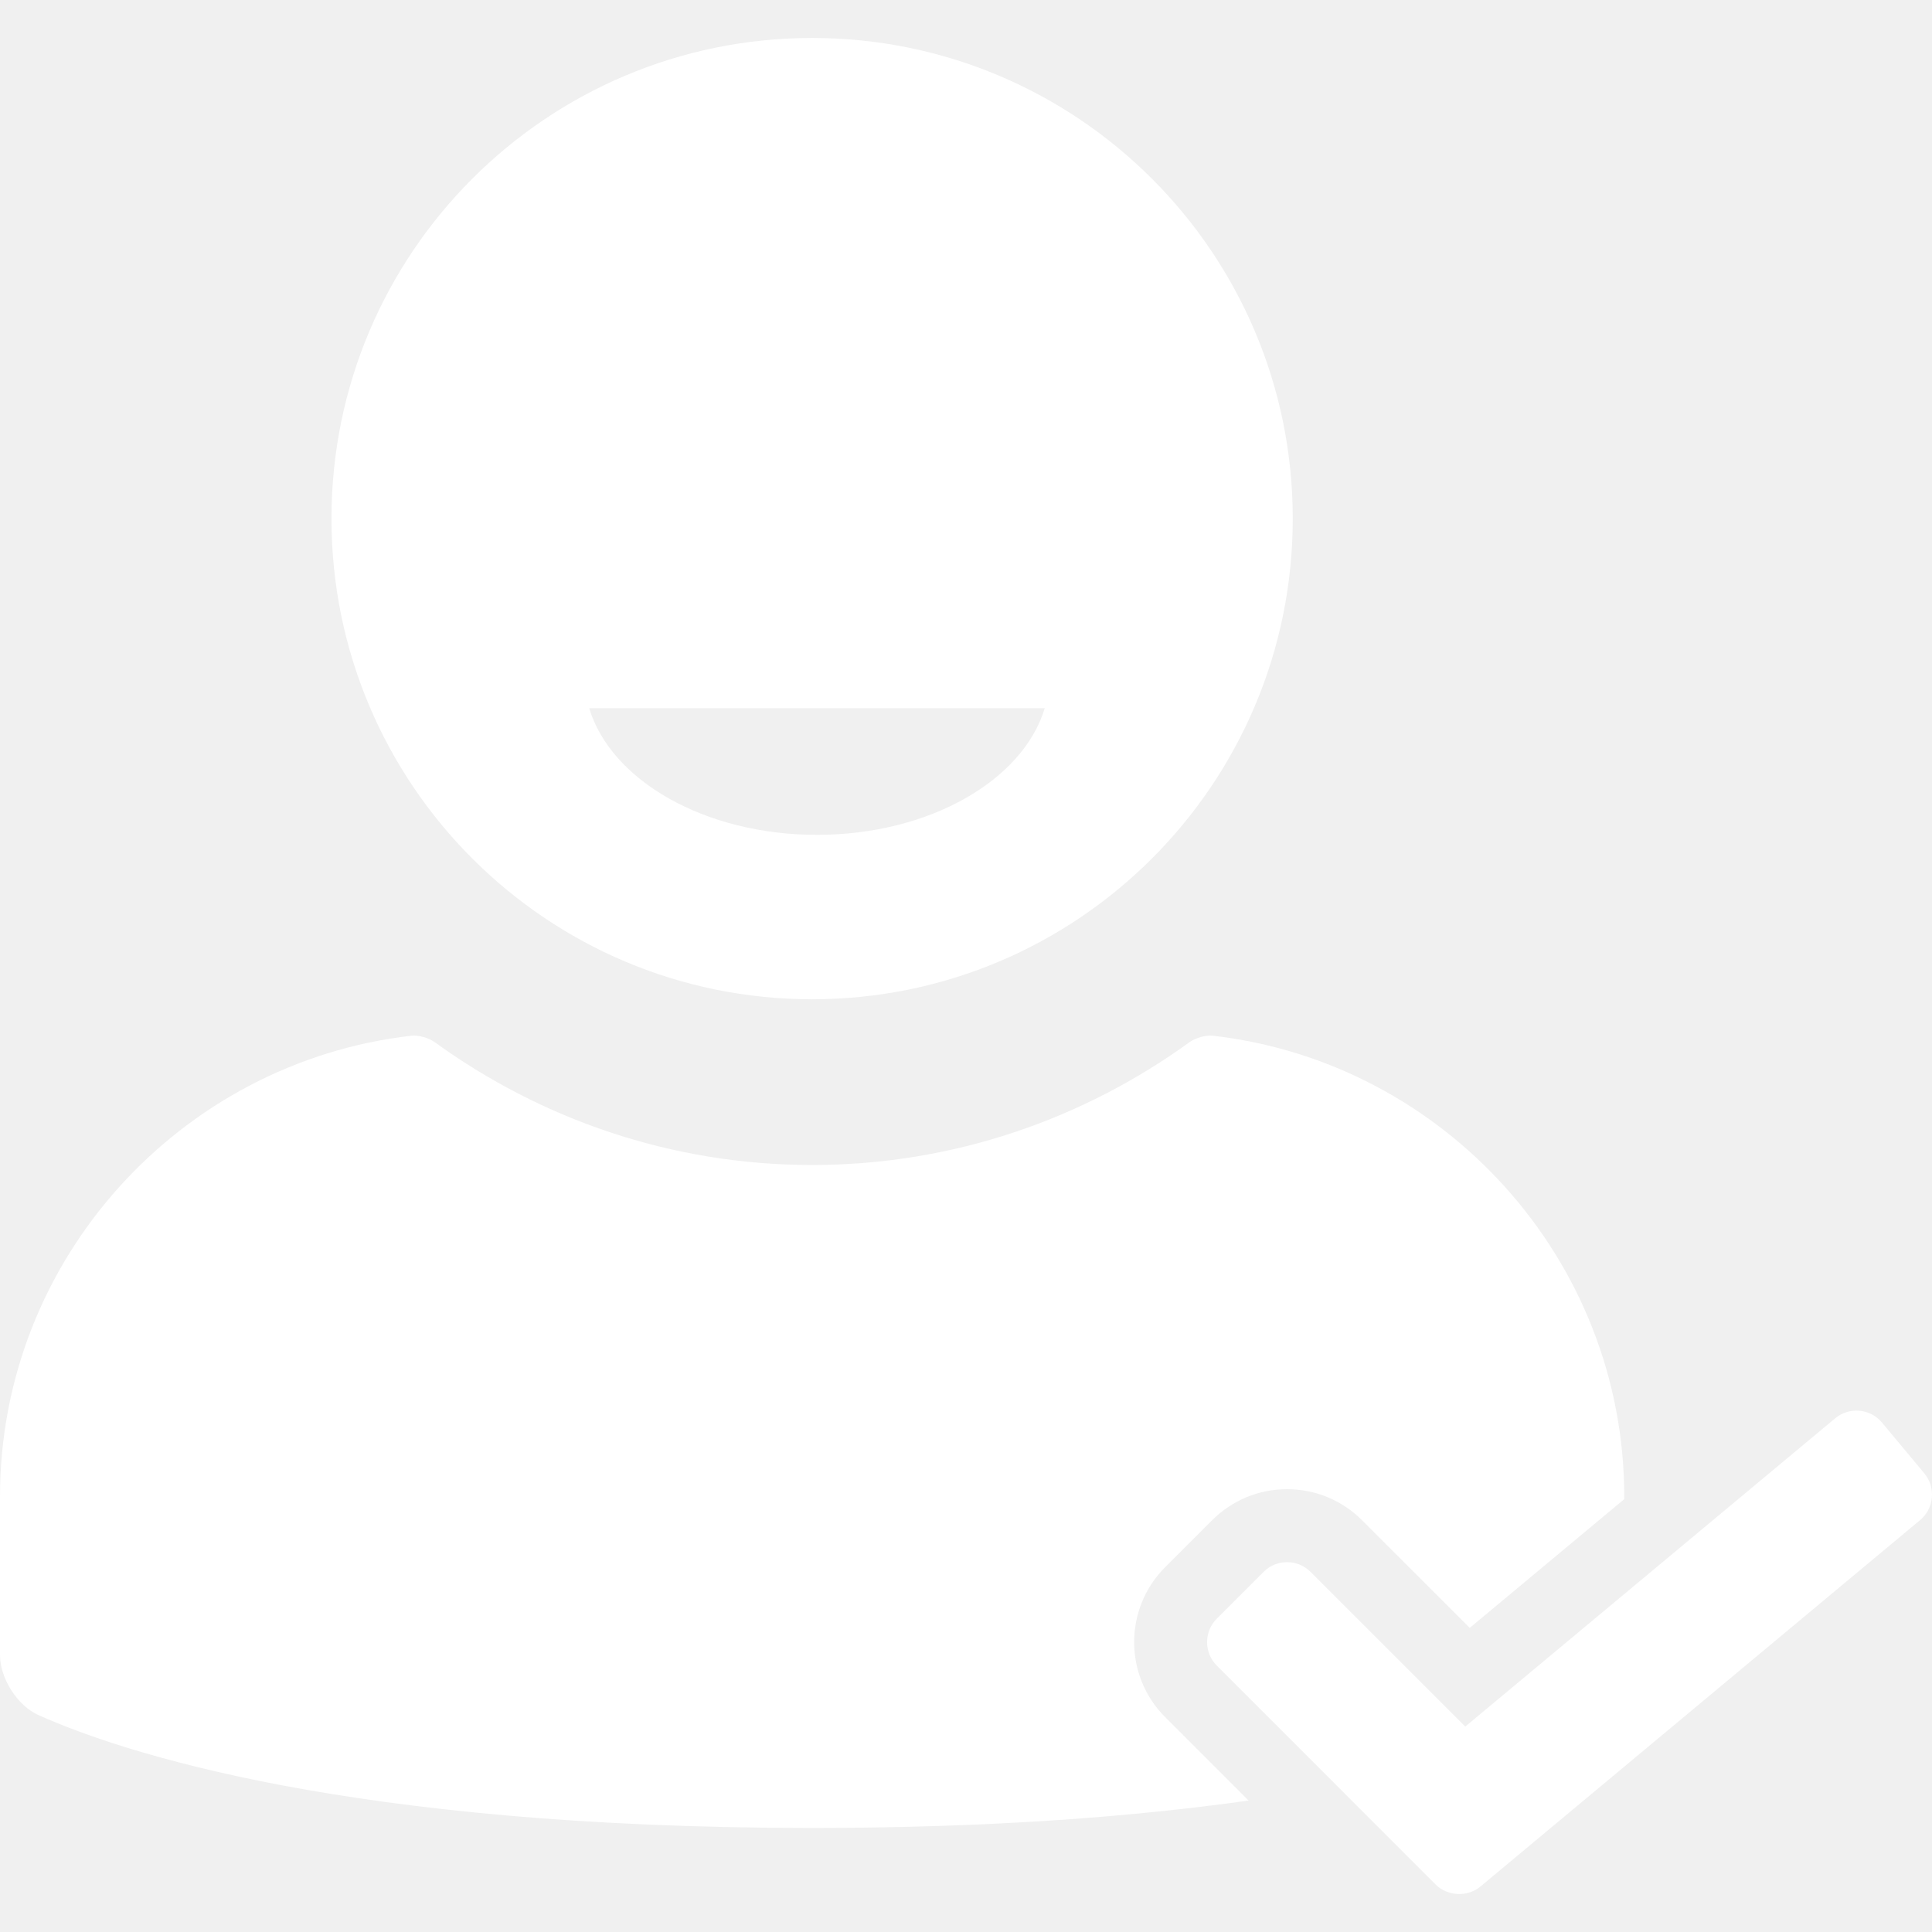
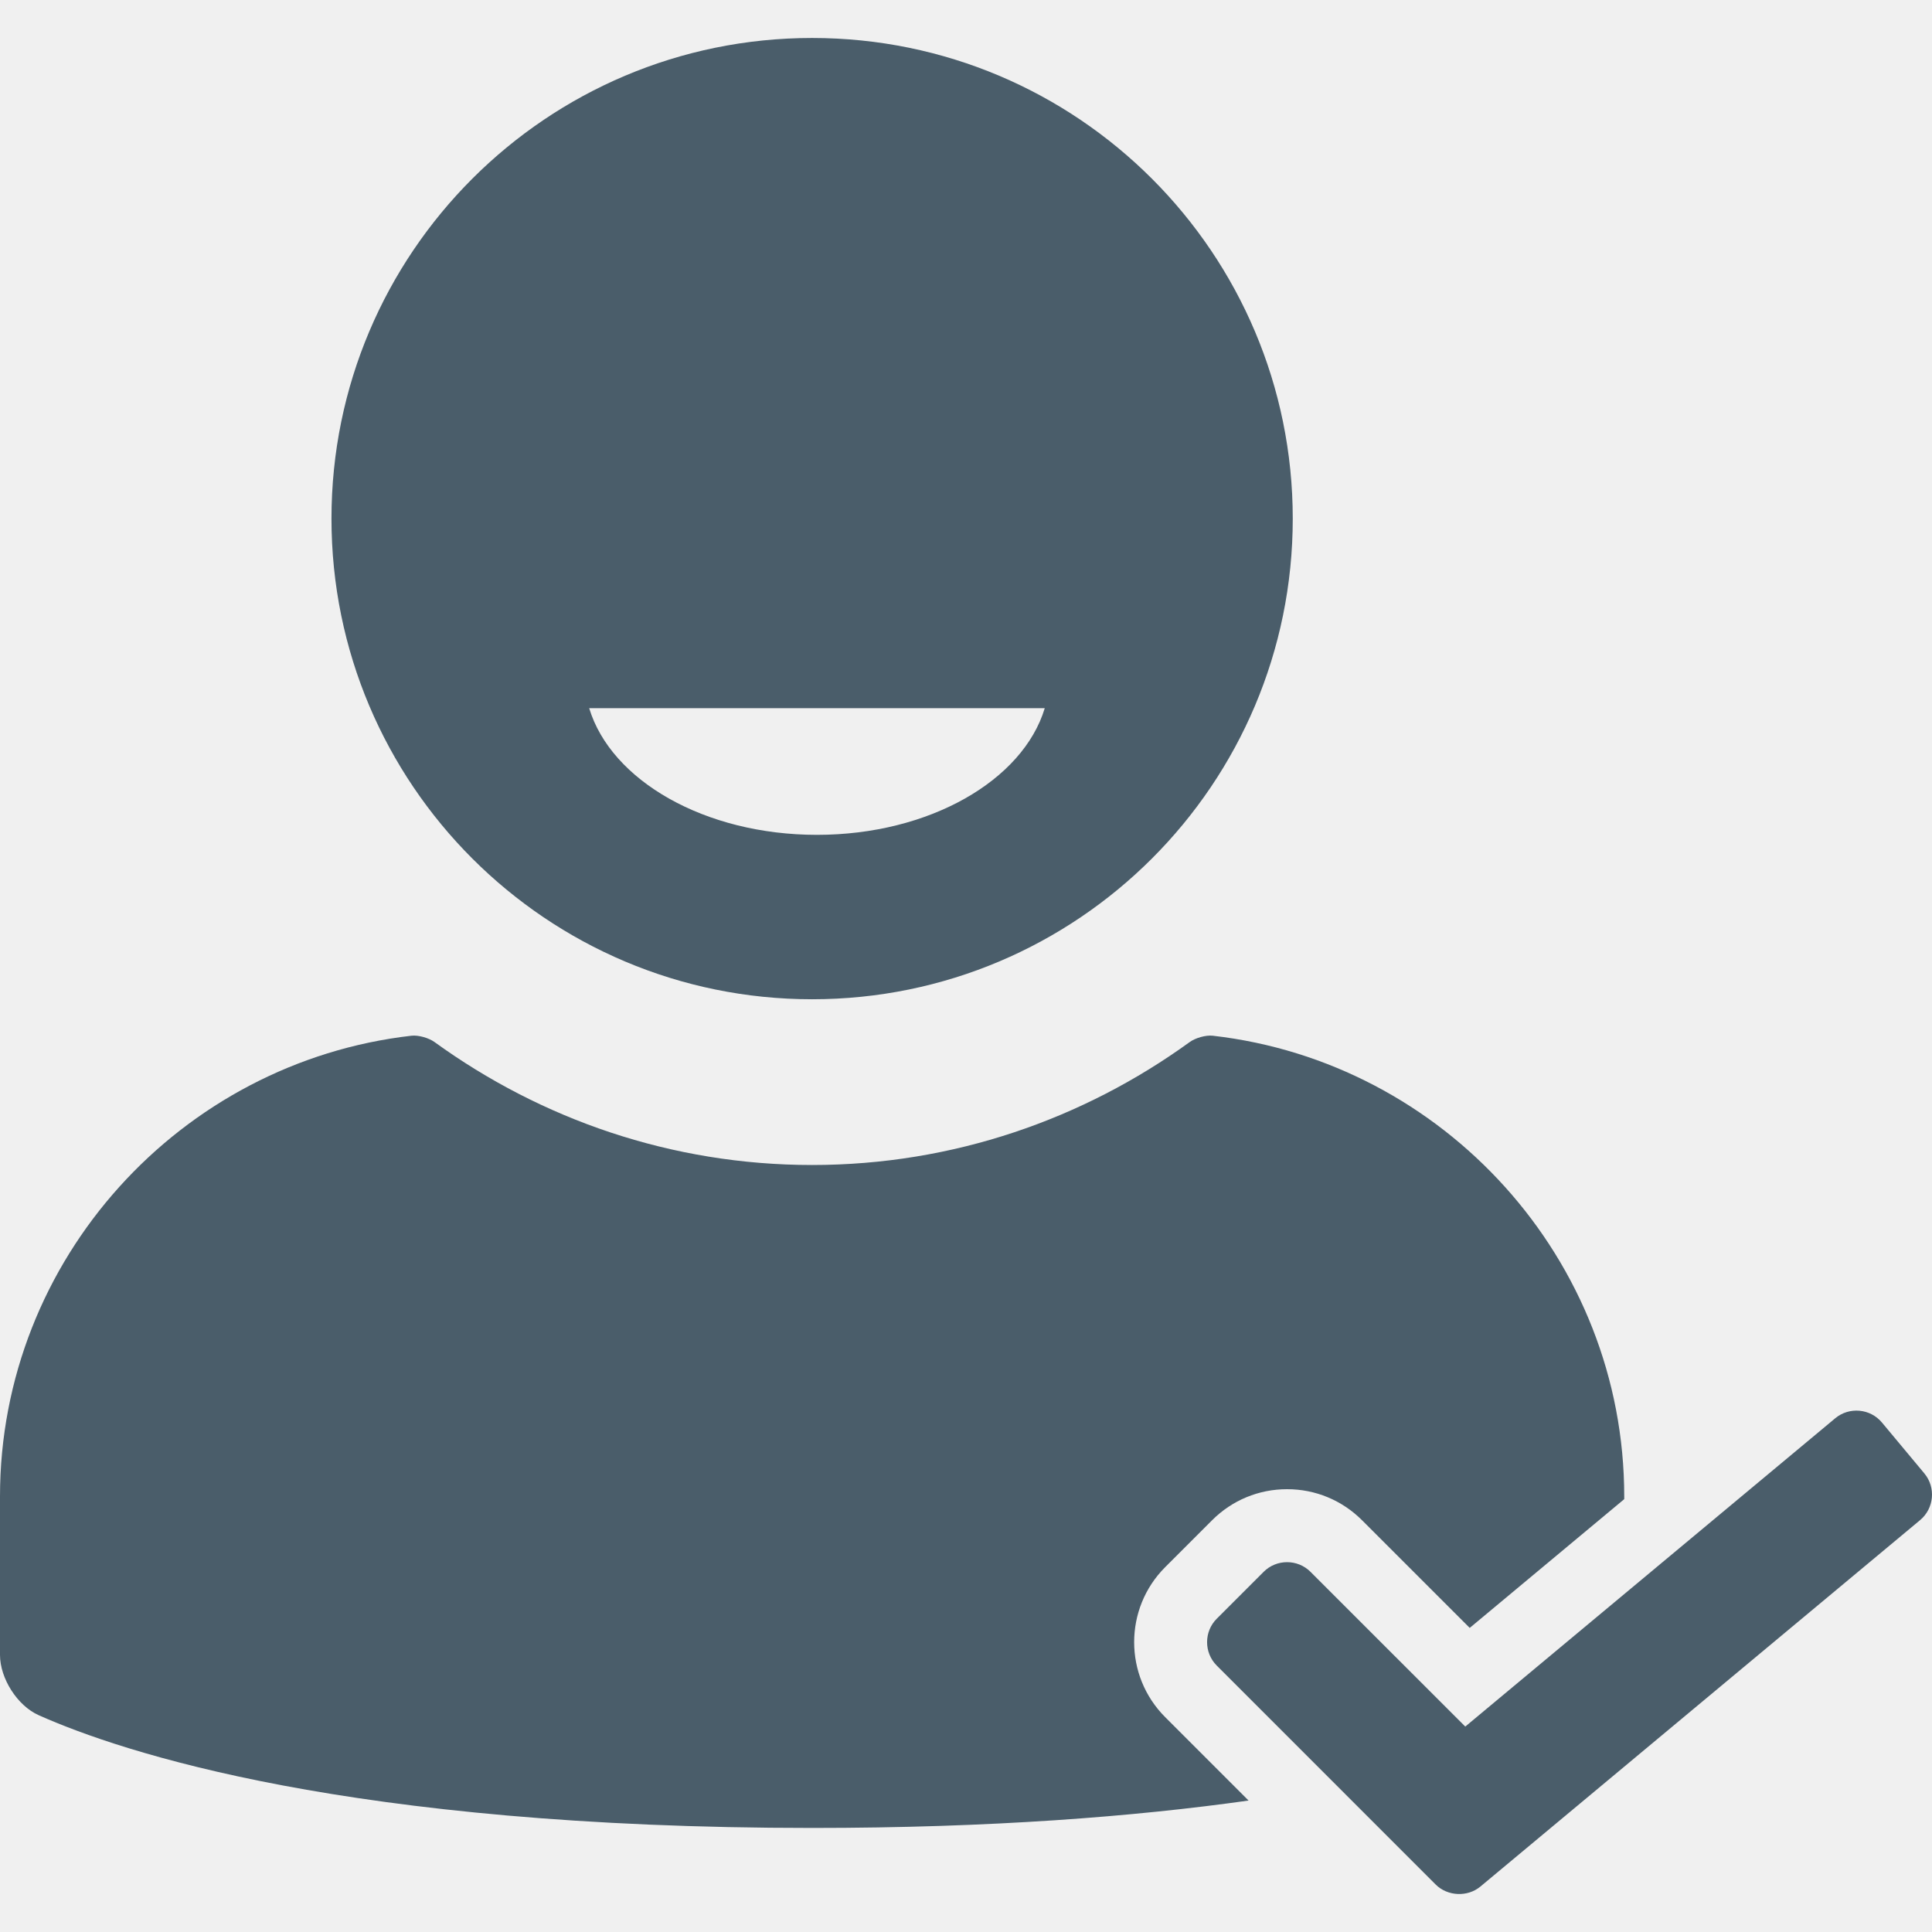
<svg xmlns="http://www.w3.org/2000/svg" version="1.1" id="Capa_1" x="0px" y="0px" width="512px" height="512px" viewBox="0 0 612 612" style="enable-background:new 0 0 612 612;" xml:space="preserve">
  <g>
    <g>
-       <path d="M257.254,316.536c84.086,0,152.252-68.166,152.252-152.252S341.341,12.031,257.254,12.031   c-84.087,0-152.253,68.166-152.253,152.252S173.167,316.536,257.254,316.536z M330.946,224.34   c-6.927,22.9-36.596,40.115-72.154,40.115c-35.559,0-65.228-17.215-72.153-40.115H330.946z M608.234,481.521L468.934,597.613   c-4.052,3.377-10.418,3.088-14.147-0.642l-69.355-69.364c-4.083-4.084-4.083-10.766,0.001-14.85l14.847-14.847   c4.083-4.083,10.766-4.084,14.849-0.001l49.024,49.016L581.35,449.26c4.437-3.696,11.091-3.092,14.788,1.345l13.441,16.127   C613.275,471.168,612.671,477.823,608.234,481.521z M369.096,543.941l26.415,26.419c-36.051,5.076-81.493,8.68-138.256,8.68   c-146.803,0-218.644-23.987-244.982-35.706C5.477,540.31,0,531.665,0,524.227v-50.188c0-75.205,57.26-137.596,130.325-145.953   c2.22-0.254,5.513,0.696,7.322,2.007c33.688,24.389,74.932,38.944,119.607,38.944s85.919-14.556,119.607-38.944   c1.81-1.311,5.102-2.261,7.322-2.007c73.065,8.356,130.326,70.747,130.326,145.953v0.849l-48.942,40.782l-34.105-34.094   c-6.348-6.348-14.787-9.845-23.759-9.845s-17.411,3.497-23.759,9.845l-14.848,14.848   C355.99,509.528,355.99,530.837,369.096,543.941z" data-original="#000000" class="active-path" data-old_color="#000000" fill="#FFFFFF" />
+       <path d="M257.254,316.536c84.086,0,152.252-68.166,152.252-152.252S341.341,12.031,257.254,12.031   c-84.087,0-152.253,68.166-152.253,152.252S173.167,316.536,257.254,316.536z M330.946,224.34   c-6.927,22.9-36.596,40.115-72.154,40.115c-35.559,0-65.228-17.215-72.153-40.115H330.946z M608.234,481.521L468.934,597.613   c-4.052,3.377-10.418,3.088-14.147-0.642l-69.355-69.364c-4.083-4.084-4.083-10.766,0.001-14.85l14.847-14.847   c4.083-4.083,10.766-4.084,14.849-0.001l49.024,49.016L581.35,449.26c4.437-3.696,11.091-3.092,14.788,1.345l13.441,16.127   C613.275,471.168,612.671,477.823,608.234,481.521z M369.096,543.941l26.415,26.419c-36.051,5.076-81.493,8.68-138.256,8.68   c-146.803,0-218.644-23.987-244.982-35.706C5.477,540.31,0,531.665,0,524.227v-50.188c0-75.205,57.26-137.596,130.325-145.953   c2.22-0.254,5.513,0.696,7.322,2.007c33.688,24.389,74.932,38.944,119.607,38.944s85.919-14.556,119.607-38.944   c1.81-1.311,5.102-2.261,7.322-2.007c73.065,8.356,130.326,70.747,130.326,145.953v0.849l-48.942,40.782l-34.105-34.094   c-6.348-6.348-14.787-9.845-23.759-9.845s-17.411,3.497-23.759,9.845l-14.848,14.848   C355.99,509.528,355.99,530.837,369.096,543.941z" data-original="#000000" class="active-path" data-old_color="#000000" fill="#4A5D6A" />
    </g>
  </g>
</svg>
